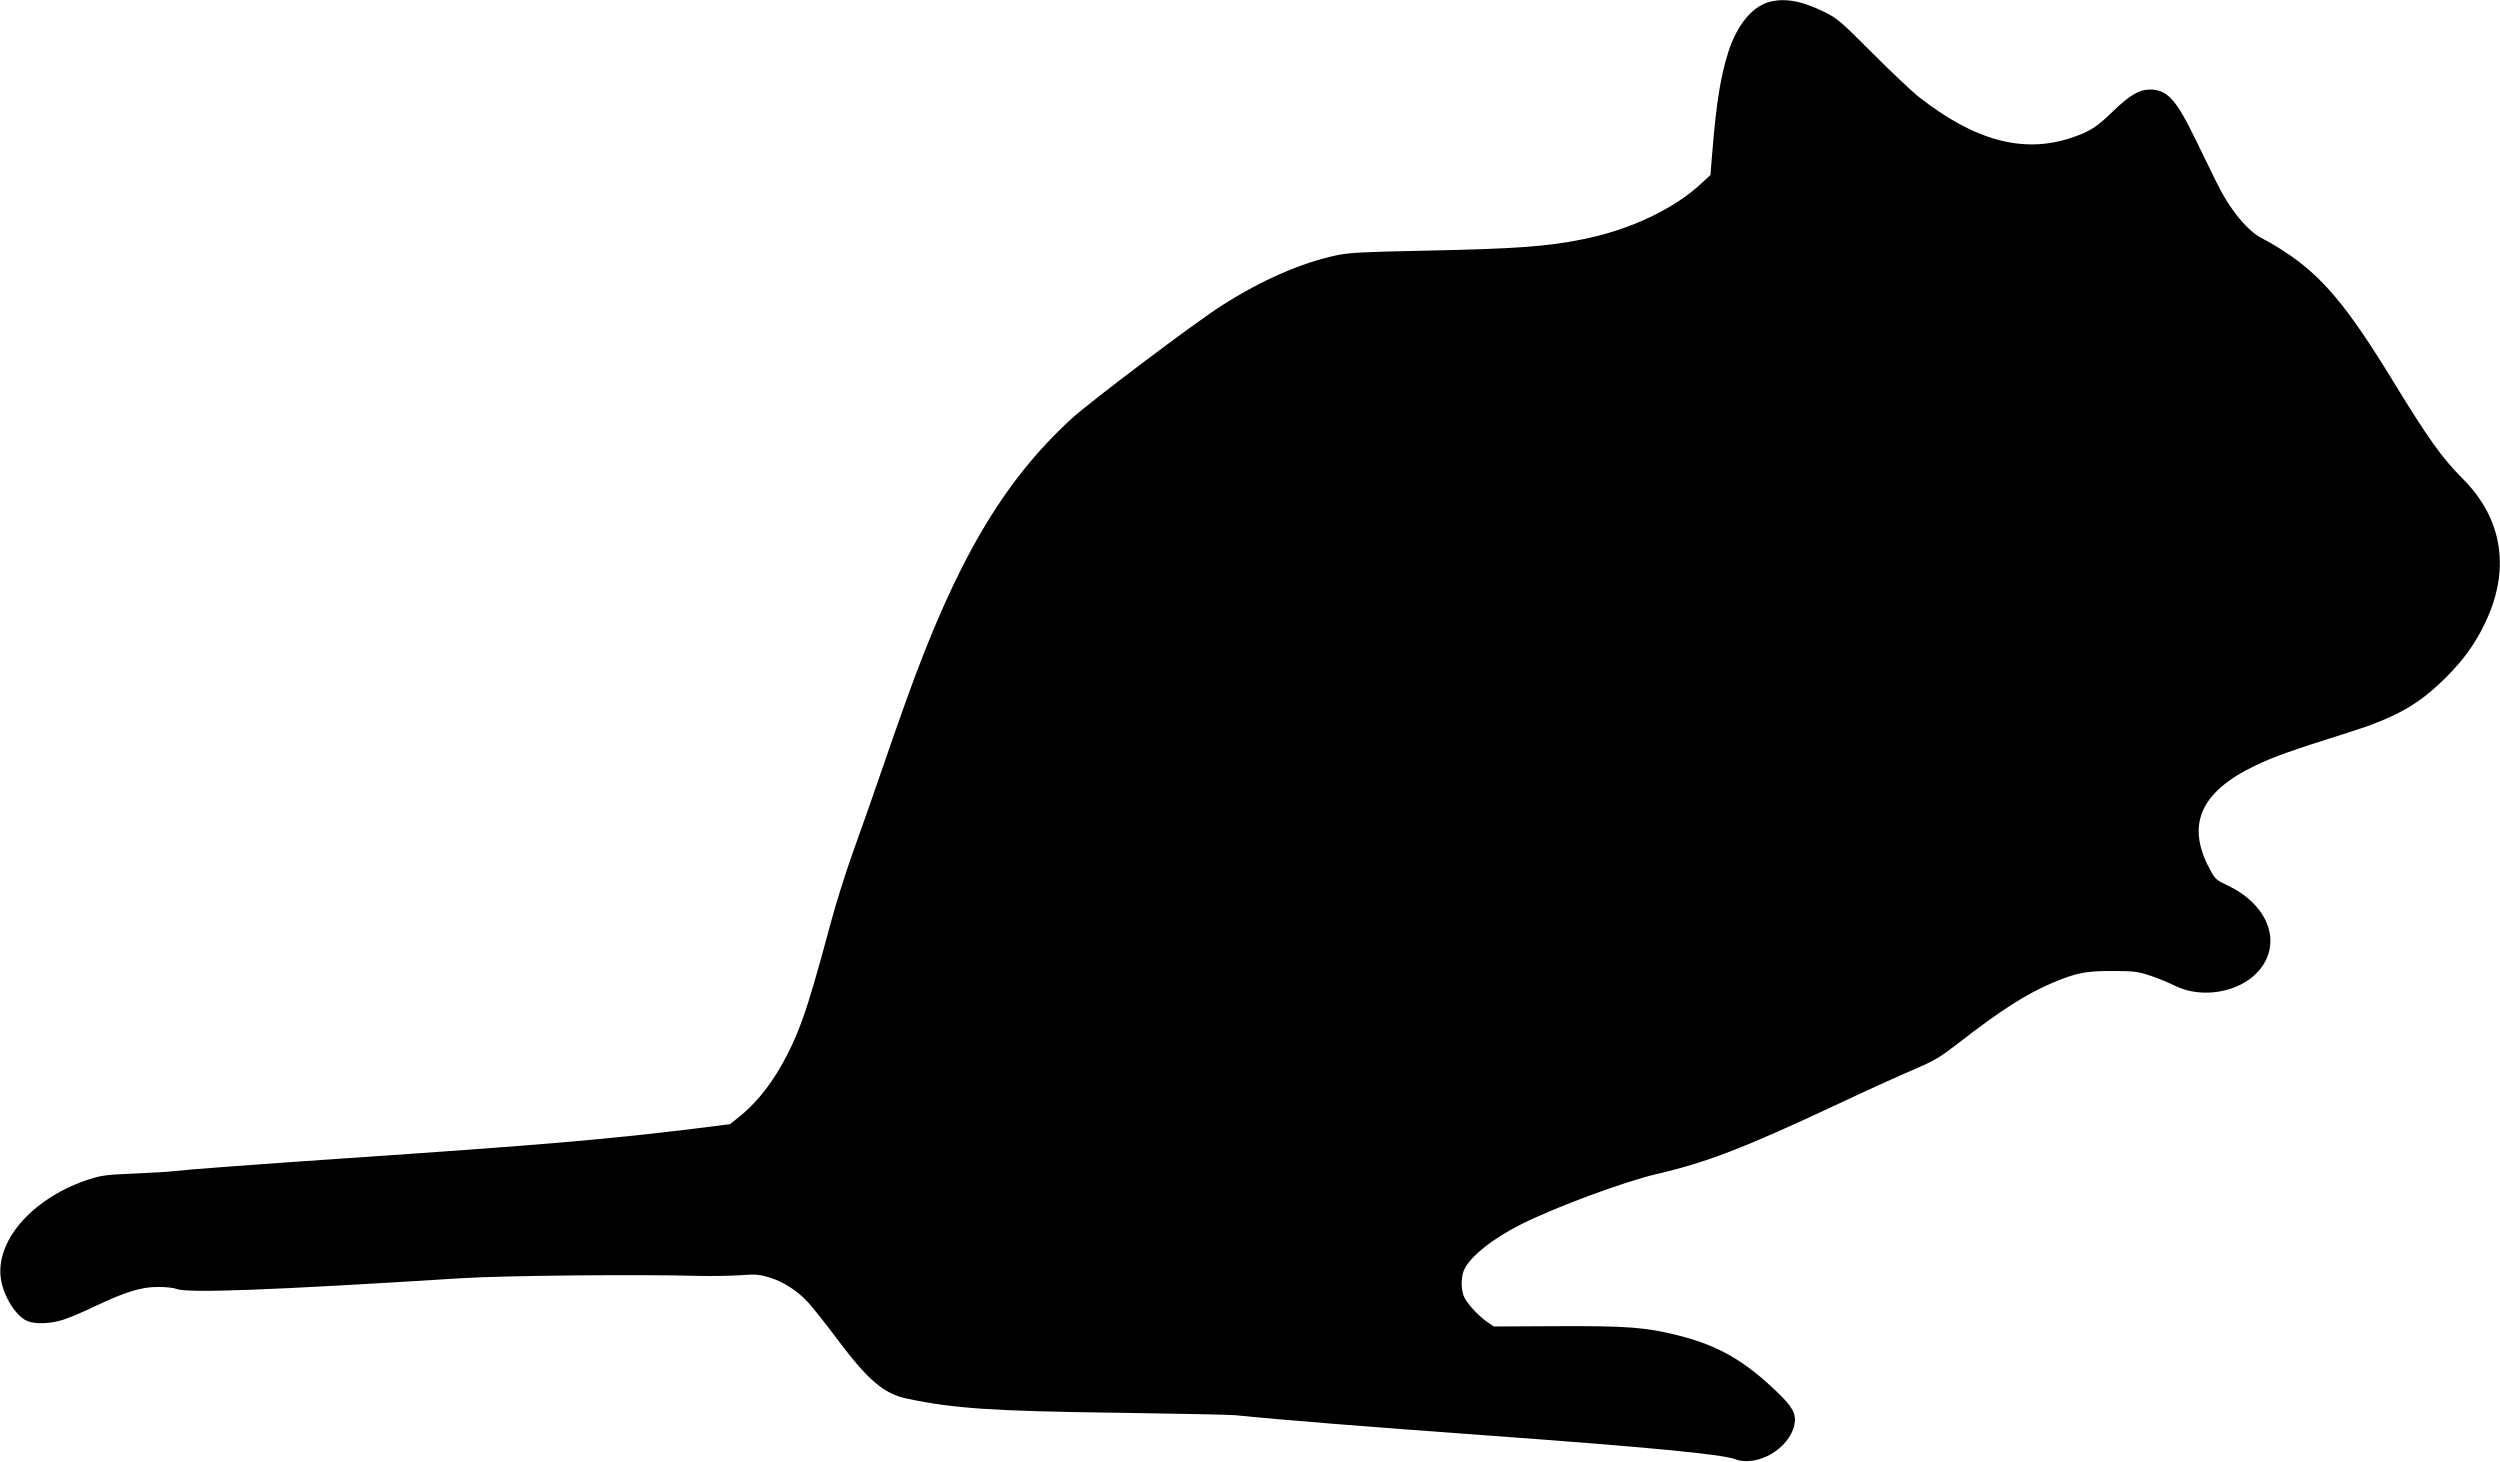
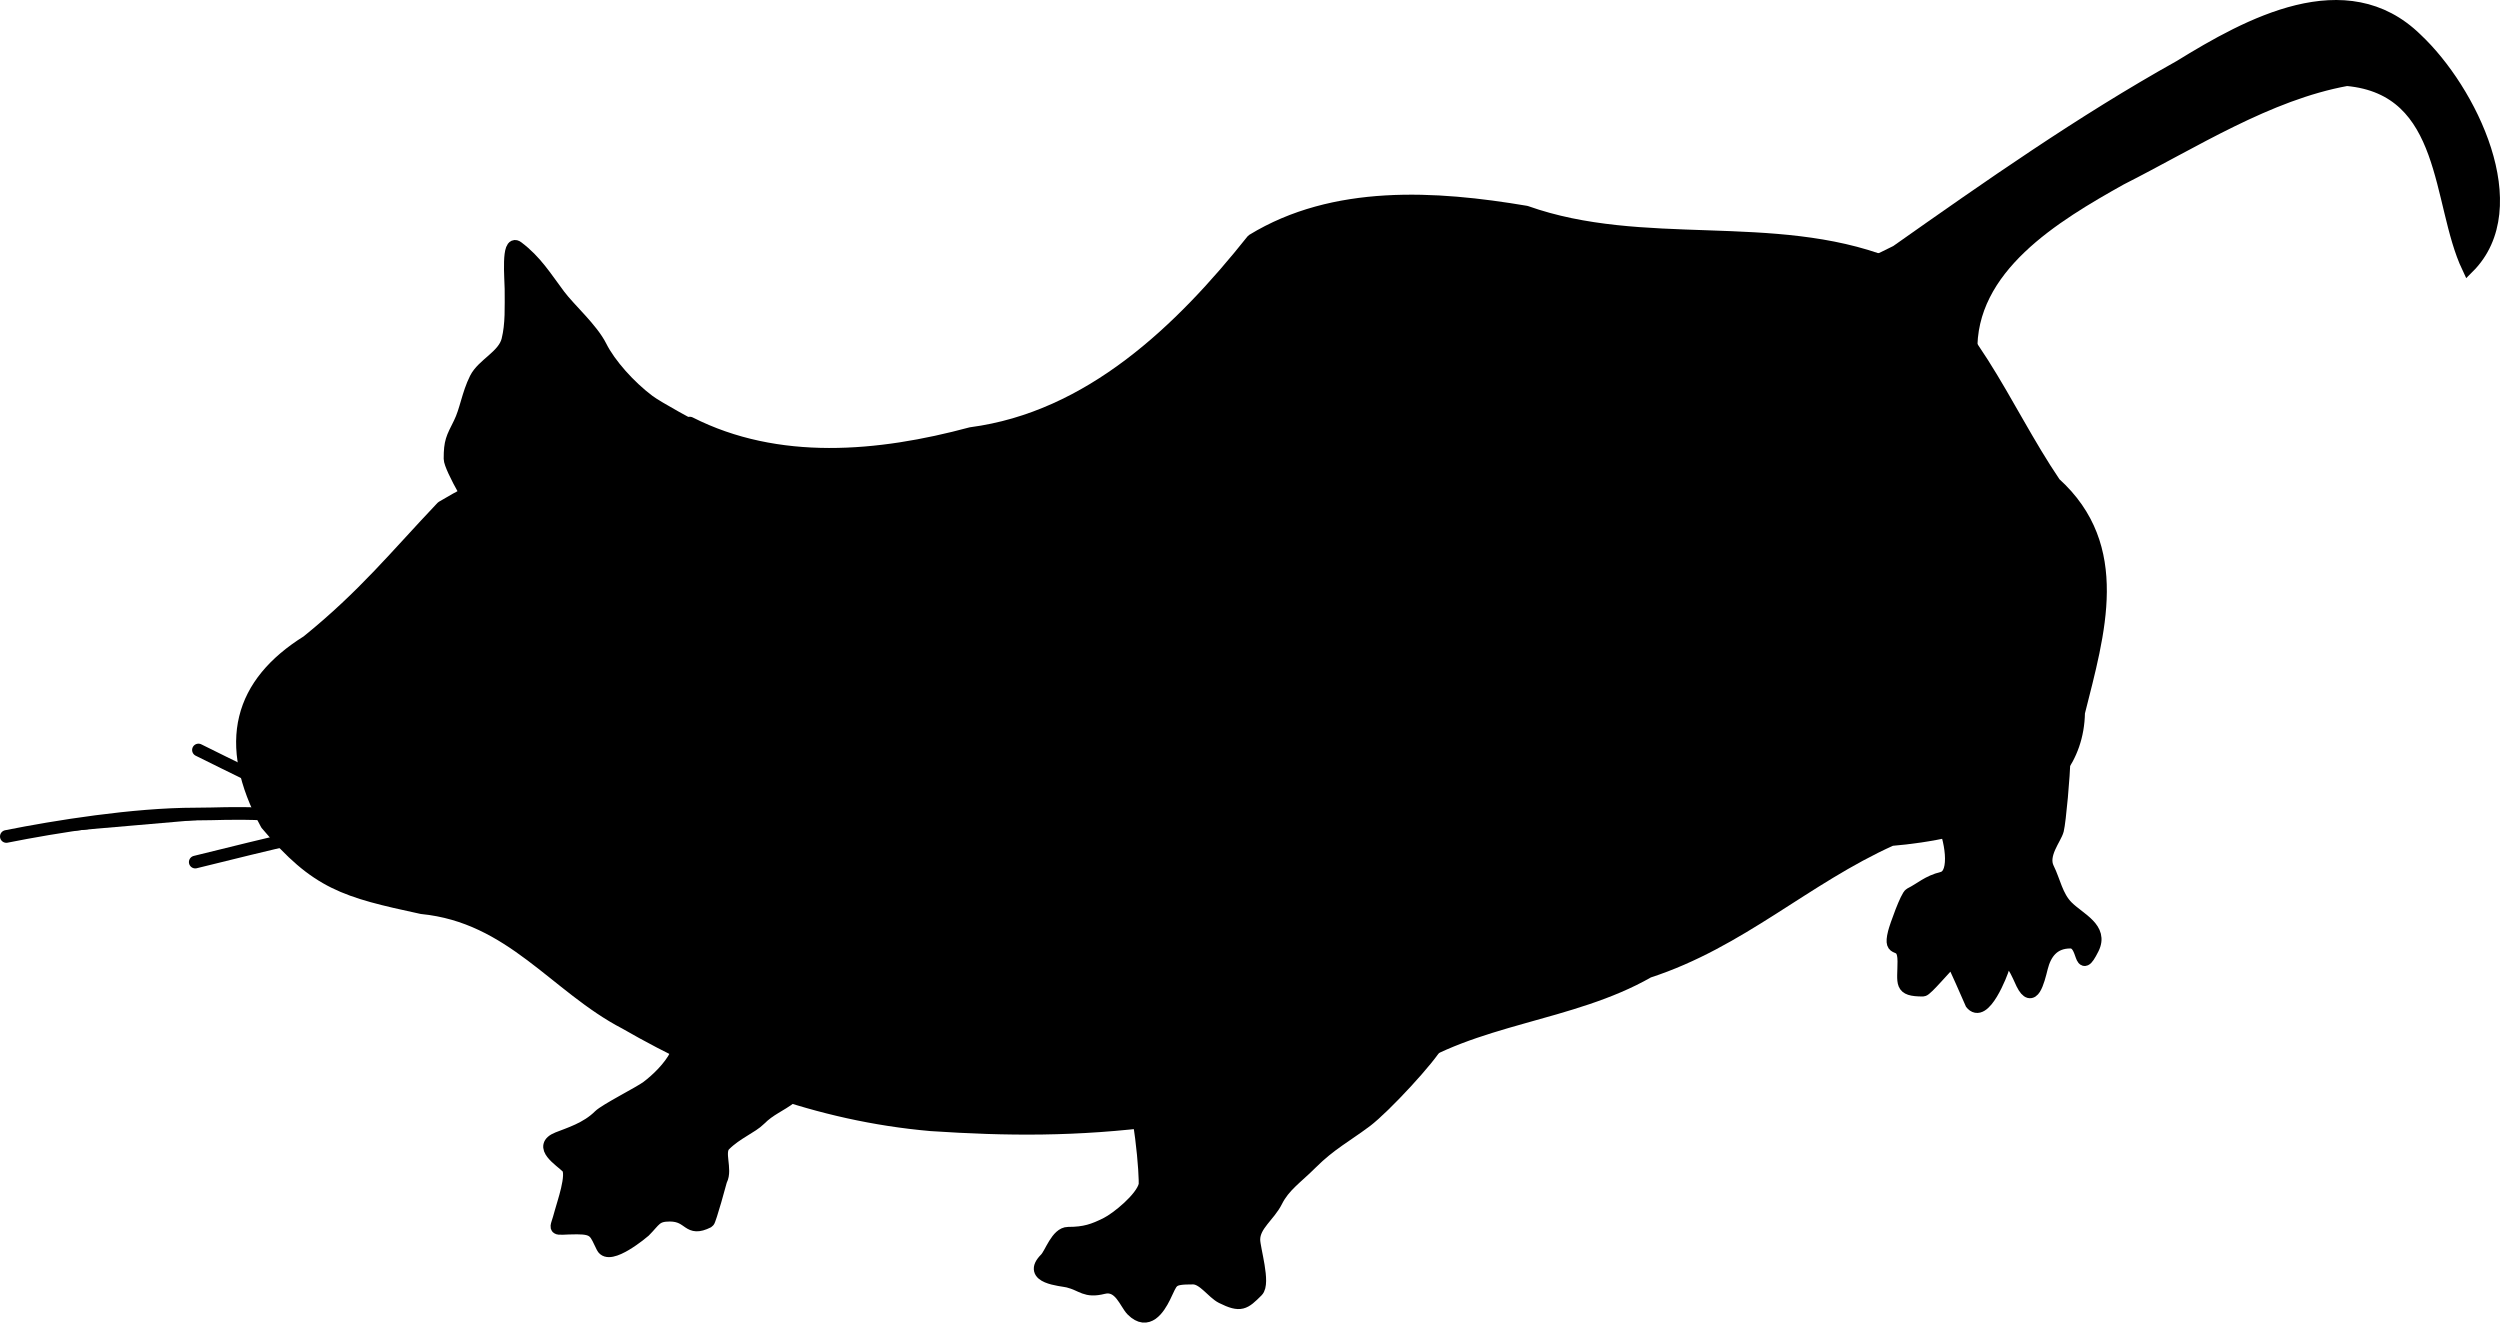
- <svg xmlns="http://www.w3.org/2000/svg" version="1.0" width="1536pt" height="898pt" viewBox="0 0 1536 898" preserveAspectRatio="xMidYMid meet">
-   <g transform="translate(0,898) scale(0.1,-0.1)" fill="#000000" stroke="none">
-     <path d="M10860 8965 c-98 -31 -188 -142 -239 -298 -49 -151 -76 -315 -101 -627 l-11 -135 -57 -53 c-166 -155 -435 -283 -722 -341 -226 -46 -405 -59 -970 -71 -394 -8 -468 -12 -550 -29 -218 -47 -454 -150 -700 -306 -164 -104 -809 -590 -926 -697 -423 -388 -711 -879 -1018 -1736 -35 -97 -101 -285 -146 -417 -45 -132 -122 -351 -171 -487 -49 -136 -114 -340 -144 -455 -84 -313 -132 -477 -172 -588 -93 -264 -230 -477 -387 -603 l-61 -49 -215 -27 c-548 -67 -957 -102 -2125 -181 -586 -40 -1009 -72 -1073 -80 -24 -4 -132 -10 -240 -15 -174 -7 -207 -11 -282 -35 -333 -107 -566 -359 -547 -591 8 -111 90 -249 164 -280 51 -22 150 -17 229 10 38 13 123 49 189 81 186 88 283 118 385 118 47 0 98 -5 113 -12 68 -27 568 -9 1757 66 257 16 1085 24 1450 14 80 -2 195 0 257 4 98 7 119 5 181 -14 84 -25 174 -83 239 -155 26 -29 108 -131 180 -228 189 -251 284 -332 429 -362 286 -60 524 -76 1289 -86 369 -5 695 -12 725 -15 260 -27 822 -72 1555 -125 978 -71 1436 -115 1515 -145 136 -51 334 64 365 212 13 64 -10 108 -104 198 -202 195 -364 288 -609 350 -200 50 -313 59 -740 57 l-394 -2 -42 29 c-55 38 -124 114 -142 156 -18 44 -18 116 0 160 34 81 177 196 352 283 214 107 625 259 826 307 318 74 540 160 1125 434 176 83 385 178 464 211 126 54 157 73 274 163 254 198 419 303 579 370 143 60 204 72 366 71 131 0 153 -3 230 -28 47 -16 115 -43 152 -62 163 -82 395 -43 512 87 151 168 68 406 -184 527 -74 35 -80 40 -113 102 -147 272 -58 475 279 636 112 54 225 94 574 204 291 92 433 172 600 340 102 102 171 196 230 315 168 336 121 655 -132 907 -122 121 -211 246 -423 593 -283 464 -438 649 -670 800 -44 29 -102 63 -129 76 -96 47 -204 178 -288 349 -20 41 -77 158 -127 260 -121 250 -176 310 -282 310 -65 0 -125 -35 -229 -136 -99 -96 -140 -122 -252 -160 -296 -100 -597 -19 -943 254 -38 30 -165 150 -281 266 -196 197 -217 214 -296 253 -143 70 -250 88 -348 58z" />
+ <svg xmlns="http://www.w3.org/2000/svg" version="1.2" width="394.349" height="208.634" viewBox="2.436 3.02 394.349 208.634" id="svg2" xml:space="preserve" style="overflow:inherit">
+   <defs id="defs15" />
+   <g id="layer1">
+     <path d="m 328.003,122.881 c 0,2.255 -0.677,9.74 -1.011,11.071 -0.332,1.331 -2.604,3.882 -1.515,6.062 0.983,1.967 1.365,4.396 3.03,6.061 1.93,1.93 5.623,3.4 4.041,6.566 -2.237,4.474 -1.158,-1.011 -3.535,-1.011 -2.719,0 -3.984,1.791 -4.547,4.041 -0.535,2.142 -1.414,5.756 -3.029,2.524 -0.481,-0.961 -2.254,-5.635 -3.031,-2.524 -0.177,0.708 -3.035,8.242 -5.051,5.556 -0.063,-0.085 -2.818,-6.726 -3.03,-6.566 -0.823,0.617 -4.026,4.546 -4.546,4.546 -3.737,0 -3.03,-1.029 -3.03,-4.546 0,-3.74 -2.439,-0.849 -1.515,-4.545 0.251,-1.006 1.963,-5.78 2.525,-6.062 1.762,-0.881 2.742,-1.948 5.051,-2.525 2.411,-0.603 1.321,-6.448 0.02,-9.051" id="path5542" style="stroke:#000000;stroke-width:2" />
+     <path d="m 297.214,44.554 2.095,-0.736 2.281,-1.125 C 316.139,32.442 330.727,22.2 346.297,13.504 357.074,6.863 372.49,-1.63 383.562,9.199 c 8.533,7.997 17.688,26.514 8.191,35.985 -4.8,-10.172 -3.001,-28.138 -19.129,-29.603 -12.481,2.279 -24.141,9.821 -35.659,15.65 -10.372,5.802 -24.043,13.96 -23.609,27.445" id="path5552" style="stroke:#000000;stroke-width:2" />
+     <path d="m 142.57,160.553 c -1.049,1.232 -8.151,8.348 -8.699,9.443 -1.312,2.621 -4.318,4.369 -6.546,6.04 -1.993,1.495 -3.43,1.915 -5.051,3.536 -1.278,1.277 -3.655,2.14 -5.556,4.04 -1.139,1.139 0.311,3.823 -0.546,5.535 -0.015,0.03 -1.771,6.442 -2.021,6.566 -3.283,1.642 -2.762,-1.011 -6.061,-1.011 -2.263,0 -2.319,0.805 -4.041,2.525 -0.033,0.033 -5.492,4.674 -6.565,2.525 -1.131,-2.261 -1.105,-3.03 -4.041,-3.03 -4.075,0 -3.34,0.734 -2.525,-2.525 0.278,-1.112 2.051,-6.03 1.011,-7.071 -1.089,-1.088 -4.719,-3.264 -1.516,-4.545 1.768,-0.707 4.561,-1.531 6.566,-3.535 0.943,-0.943 6.365,-3.669 7.535,-4.547 1.557,-1.167 3.58,-3.12 4.546,-5.051 1.094,-2.188 2.88,-3.945 3.535,-6.565 0.587,-2.346 2,-5.187 2,-8.081 0,-2.459 0.037,-8.904 -0.505,-11.071" id="path5564" style="stroke:#000000;stroke-width:2" />
+     <path d="m 78.939,85.172 c -1.34,-1.064 -5.516,-8.431 -5.516,-9.788 0,-2.704 0.337,-3.219 1.516,-5.576 1.021,-2.042 1.301,-4.582 2.546,-7.071 1.118,-2.237 4.419,-3.534 5.051,-6.061 0.631,-2.526 0.505,-5.292 0.505,-8.081 0,-1.469 -0.594,-7.769 1.01,-6.566 2.906,2.18 4.417,4.71 6.566,7.576 1.67,2.227 5.17,5.289 6.566,8.081 1.396,2.793 4.537,6.308 7.576,8.586 1.439,1.081 7.049,4.114 8.755,4.992" id="path5579" style="stroke:#000000;stroke-width:2" />
+     <path d="m 180.521,175.43 c 1.687,0.421 2.733,13.656 2.505,14.566 -0.52,2.079 -4.373,5.207 -6.04,6.04 -2.057,1.028 -3.431,1.515 -6.062,1.515 -1.758,0 -2.732,3.238 -3.535,4.041 -2.983,2.983 2.473,3.27 3.535,3.535 2.287,0.572 2.694,1.727 5.557,1.011 2.617,-0.655 3.508,2.497 4.545,3.535 2.467,2.466 4.188,-0.293 5.051,-2.021 1.326,-2.65 0.903,-3.03 4.546,-3.03 1.667,0 3.104,2.31 4.546,3.03 2.975,1.487 3.564,0.981 5.556,-1.01 1.201,-1.201 -0.505,-6.631 -0.505,-8.081 0,-2.303 2.392,-3.773 3.535,-6.062 1.225,-2.447 3.153,-3.658 5.557,-6.061 2.9,-2.9 5.537,-4.279 8.586,-6.566 2.877,-2.156 10.177,-10.033 11.303,-12.293" id="path5599" style="stroke:#000000;stroke-width:2" />
+     <path d="m 185.416,179.641 c -13.163,1.709 -24.219,1.587 -36.125,0.799 -17.898,-1.559 -33.947,-7.834 -48.202,-16.043 C 90.077,158.681 83.104,147.599 68.97,146.202 56.885,143.587 52.401,142.432 44.493,133.008 37.508,120.111 40.395,110.786 50.922,104.215 59.888,96.967 64.91,90.681 72.175,83.03 83.608,76.202 97.731,71.504 111.25,69.759 c 13.879,7.033 29.846,5.548 44.336,1.649 18.798,-2.478 33.123,-16.285 44.426,-30.487 12.855,-7.862 28.828,-6.864 43.139,-4.448 18.443,6.54 38.979,1.096 57.094,8.102 13.05,8.021 17.984,22.451 26.282,34.692 11.093,10.029 6.951,23.553 3.79,36.151 -0.257,14.867 -18.041,19.078 -29.561,20.037 -13.62,6.131 -23.773,16.091 -38.314,20.826 -12.24,7.005 -27.556,7.189 -39.056,15.131 -12.798,4.371 -25.544,4.165 -37.97,8.229 z" id="path5601" style="stroke:#000000;stroke-width:2;stroke-linecap:round;stroke-linejoin:round" />
+     <path d="m 140.172,86.77 c 1.623,0.825 6.358,0.339 7.857,0.714 1.922,0.48 3.113,0.689 4.643,1.072 1.711,0.428 3.352,1.017 5,1.428 1.779,0.445 3.174,2.063 3.928,3.572 0.852,1.701 2.988,0.521 3.572,2.857 0.421,1.684 0.357,3.494 0.357,5.357 0,2.021 0.697,3.197 1.785,4.286 1.239,1.239 2.352,3.066 3.215,3.928 0.653,0.654 1.664,0.286 2.415,0.23 2.276,-5.689 6.739,-10.779 11.112,-15.152 2.398,-2.399 8.586,-7.755 8.586,-11.617 0,-4.964 0.175,-6.479 -4.041,-8.586 -3.738,-1.87 -7.559,-2.021 -12.121,-2.021 -4.738,0 -9.664,-0.109 -14.143,1.01 -4.72,1.18 -6.928,3.55 -11.111,6.061 -6.139,3.683 -13.408,5.475 -12.627,6.061 0.524,0.266 1.048,0.533 1.573,0.8 z" id="path2178" style="stroke:#000000;stroke-width:2" />
+     <path d="m 100.214,117.79 c 2.382,0 7.071,0.212 7.071,-3.03 0,-2.681 0.548,-5.498 -1.011,-7.577 -1.285,-1.713 -2.874,-5.385 -6.061,-6.041 -2.88,-0.592 -5.596,0.59 -7.071,3.03 -1.394,2.306 -1.198,2.991 -1.556,5.556 1.132,2.184 0.919,3.291 2.565,4.525 1.648,1.236 3.392,3.537 6.063,3.537 z" id="path2182" style="stroke:#000000;stroke-width:2" />
+     <path d="m 43.842,126.376 c 1.521,0.609 -4.88,-2.439 -10.102,-5.051 m 10.607,10.102 c -5.537,-0.222 -7.408,0 -11.112,0 -9.684,0 -22.084,1.993 -29.799,3.536 m 44.446,0.505 c -1.474,0.295 -9.862,2.339 -14.647,3.535" id="path2184" style="stroke:#000000;stroke-width:2;stroke-linecap:round" />
+     <path d="m 44.42,120.103 c 1.47,1.47 2.144,1.377 2.144,3.929 0,2.105 -0.12,3.094 1.071,4.285 2.045,2.045 0.863,0.834 1.429,-1.428 0.494,-1.978 0.162,-2.5 2.856,-2.5 0.907,0 4.54,-1.659 4.286,-1.786 -1.097,-0.548 -2.781,-1.056 -4.643,-1.429 -2.604,-0.521 -4.787,-0.729 -5.357,-2.857 -1.541,-0.77 -3.54,0.031 -1.786,1.786 z" id="path5840" style="stroke:#000000;stroke-width:2" />
  </g>
</svg>
